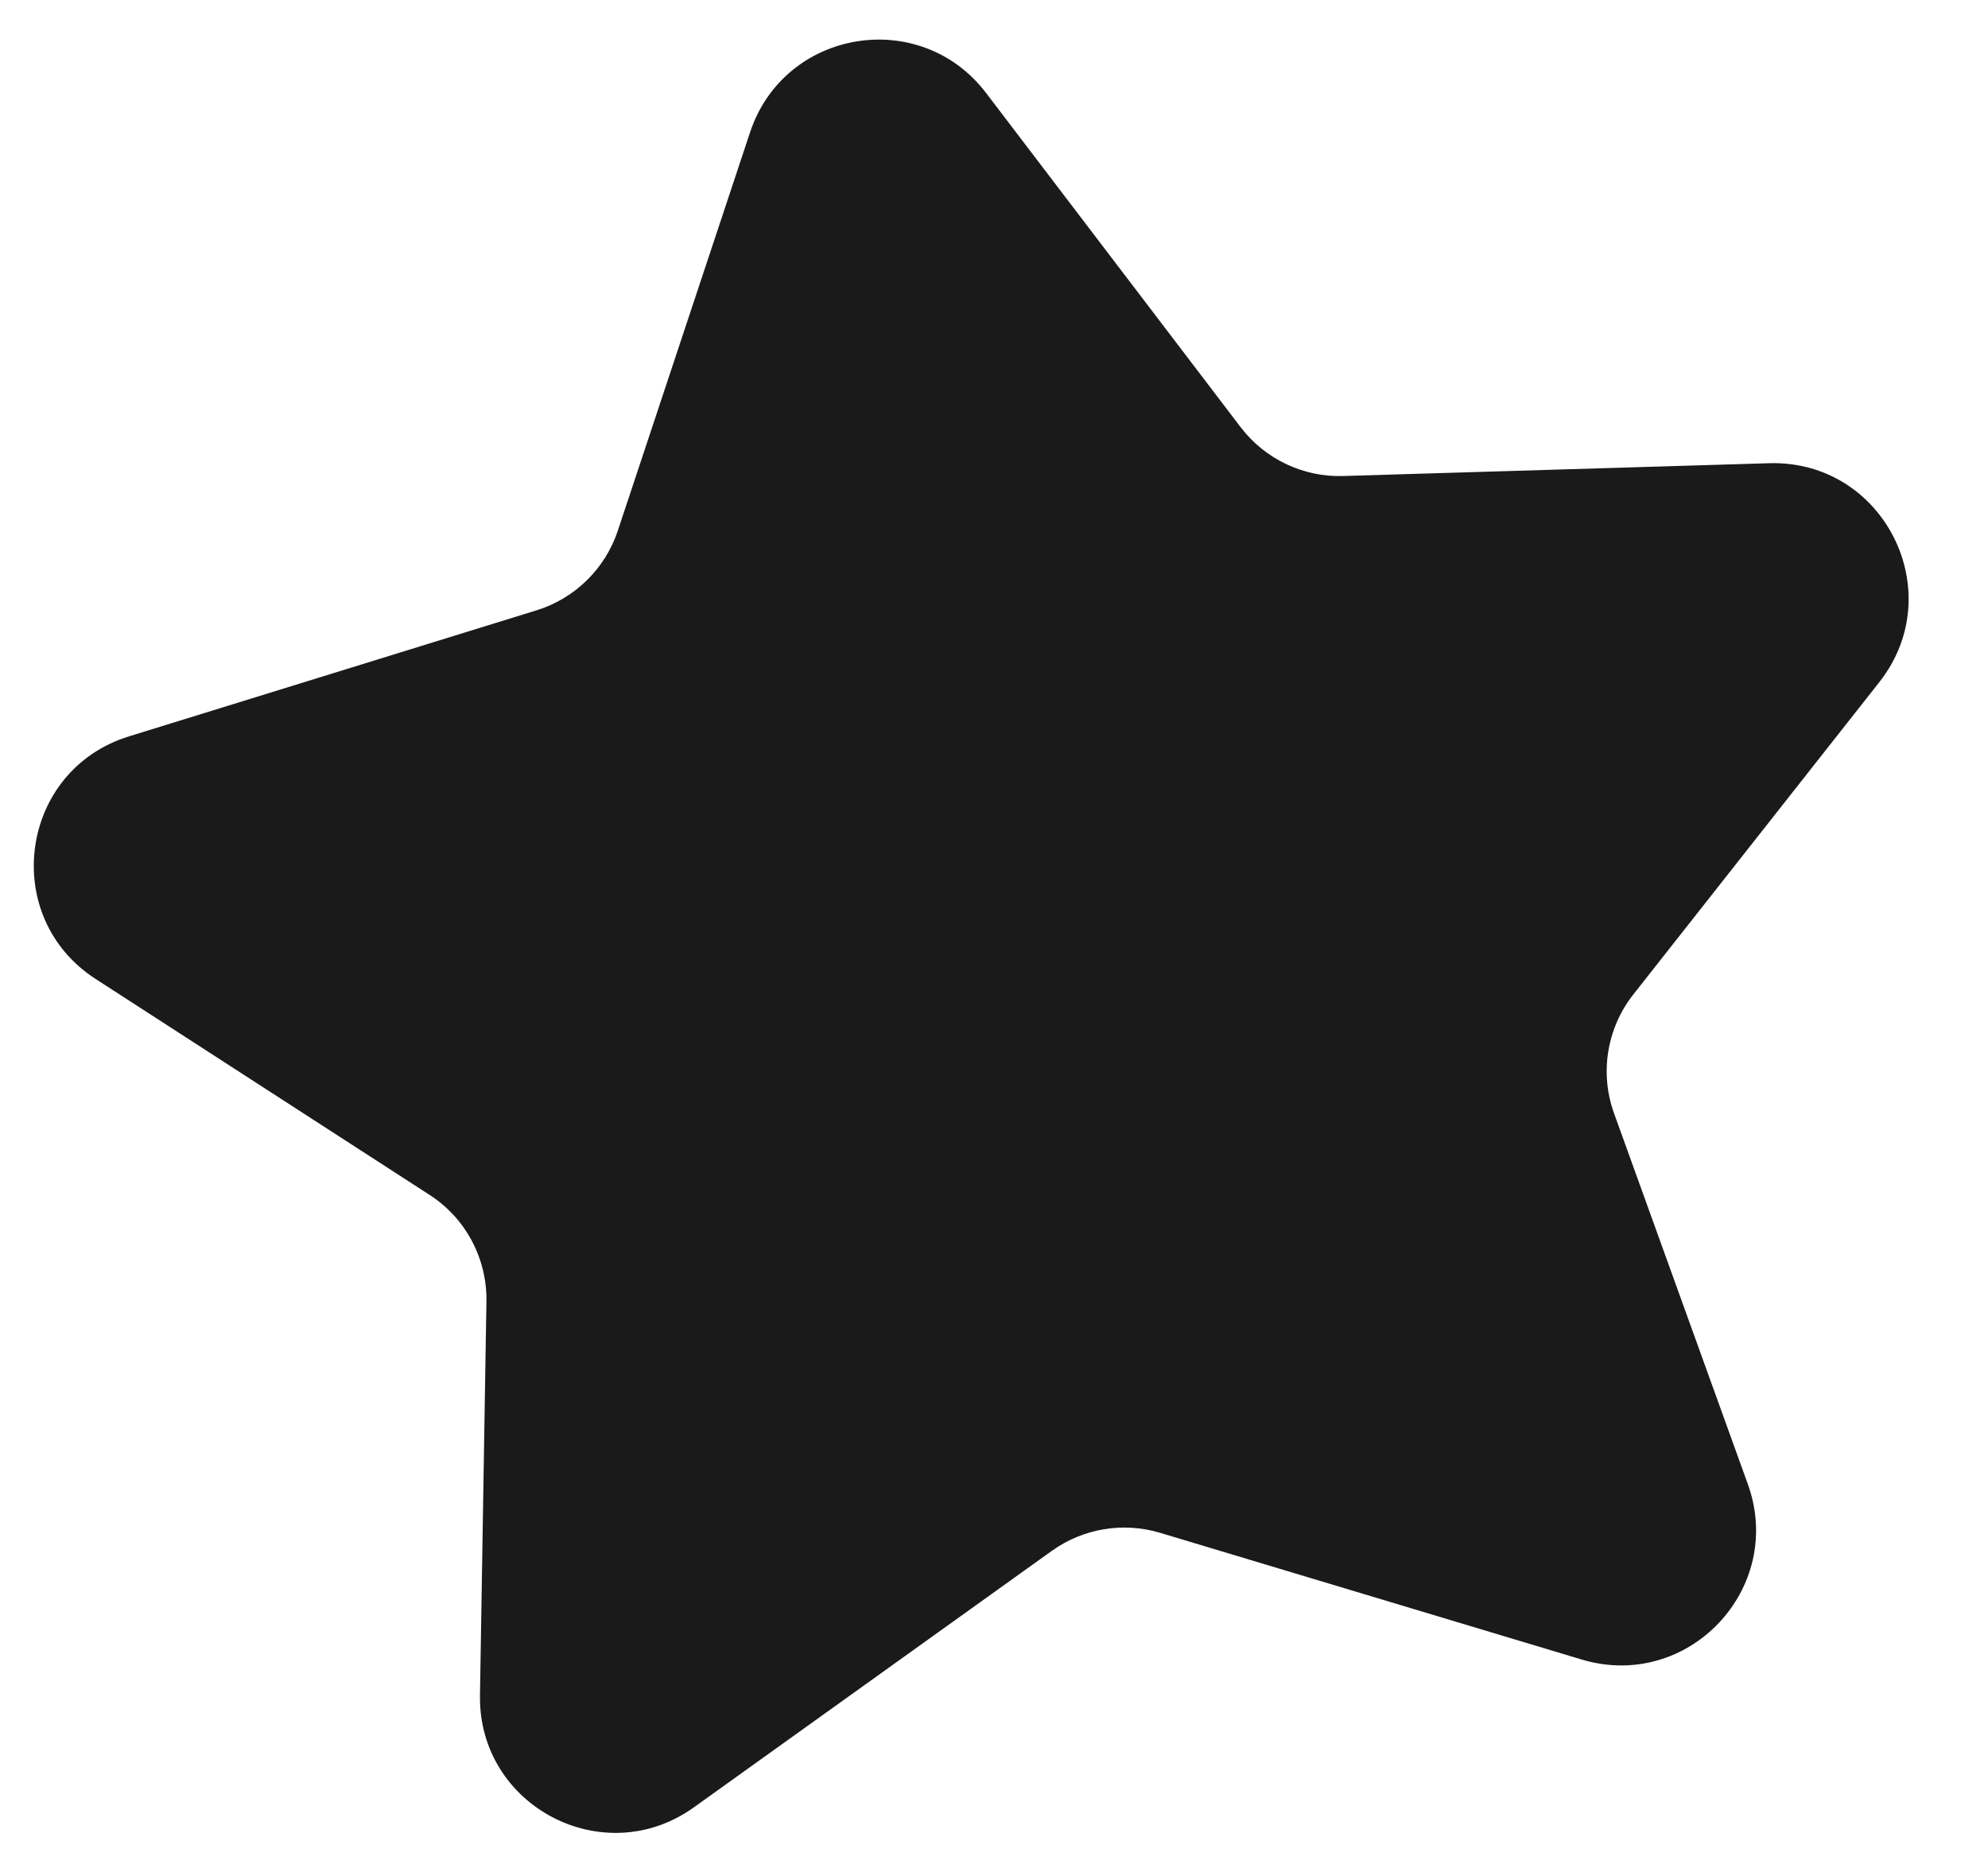
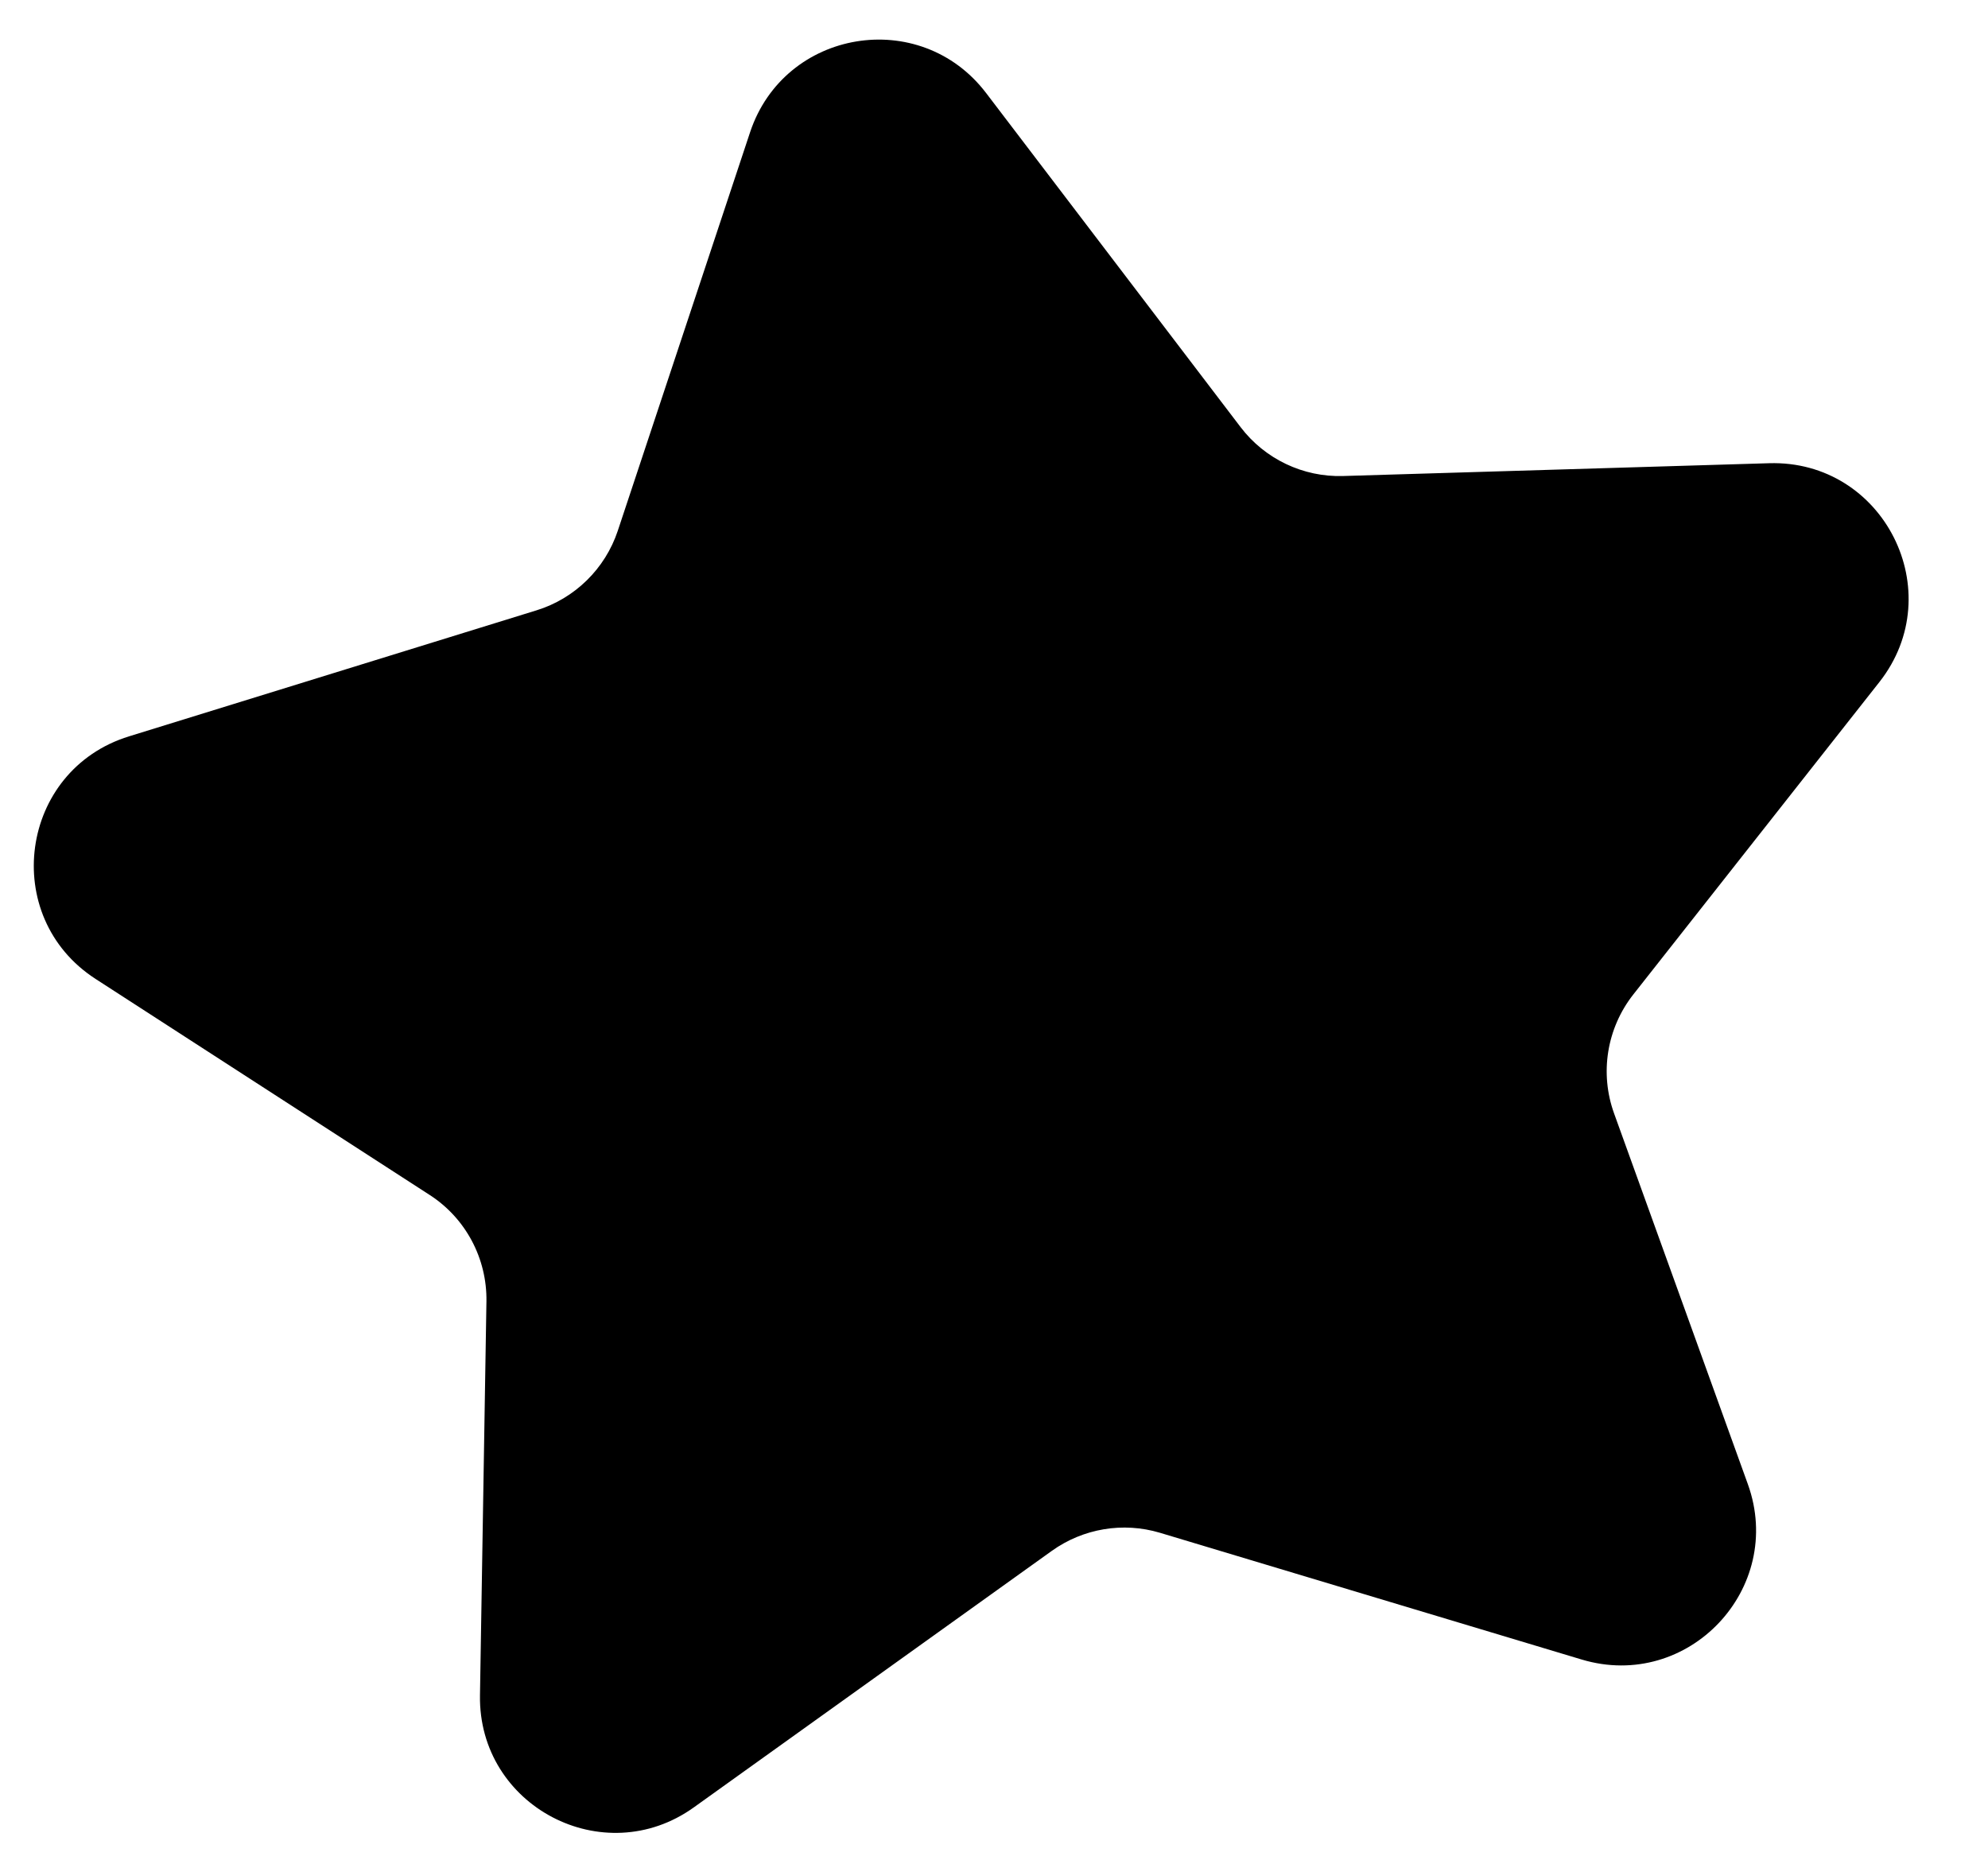
<svg xmlns="http://www.w3.org/2000/svg" width="16" height="15" viewBox="0 0 16 15" fill="none">
-   <path fill-rule="evenodd" clip-rule="evenodd" d="M10.81 3.831C10.488 3.841 10.18 3.694 9.985 3.438L7.936 0.748C7.405 0.052 6.313 0.234 6.037 1.064L4.972 4.272C4.87 4.578 4.626 4.817 4.318 4.912L1.039 5.926C0.156 6.198 -0.006 7.378 0.77 7.879L3.458 9.617C3.748 9.804 3.92 10.128 3.915 10.473L3.863 13.643C3.848 14.537 4.858 15.066 5.584 14.546L8.466 12.481C8.718 12.301 9.039 12.247 9.336 12.336L12.73 13.356C13.587 13.613 14.37 12.785 14.067 11.944L12.991 8.962C12.873 8.637 12.932 8.275 13.145 8.004L15.126 5.489C15.697 4.763 15.161 3.7 14.238 3.728L10.81 3.831Z" fill="#1A1A1A" />
+   <path fill-rule="evenodd" clip-rule="evenodd" d="M10.81 3.831C10.488 3.841 10.18 3.694 9.985 3.438L7.936 0.748C7.405 0.052 6.313 0.234 6.037 1.064L4.972 4.272C4.87 4.578 4.626 4.817 4.318 4.912L1.039 5.926C0.156 6.198 -0.006 7.378 0.77 7.879L3.458 9.617C3.748 9.804 3.92 10.128 3.915 10.473L3.863 13.643C3.848 14.537 4.858 15.066 5.584 14.546L8.466 12.481C8.718 12.301 9.039 12.247 9.336 12.336L12.73 13.356C13.587 13.613 14.37 12.785 14.067 11.944L12.991 8.962C12.873 8.637 12.932 8.275 13.145 8.004L15.126 5.489C15.697 4.763 15.161 3.7 14.238 3.728L10.81 3.831Z" fill="currentColor" />
</svg>
